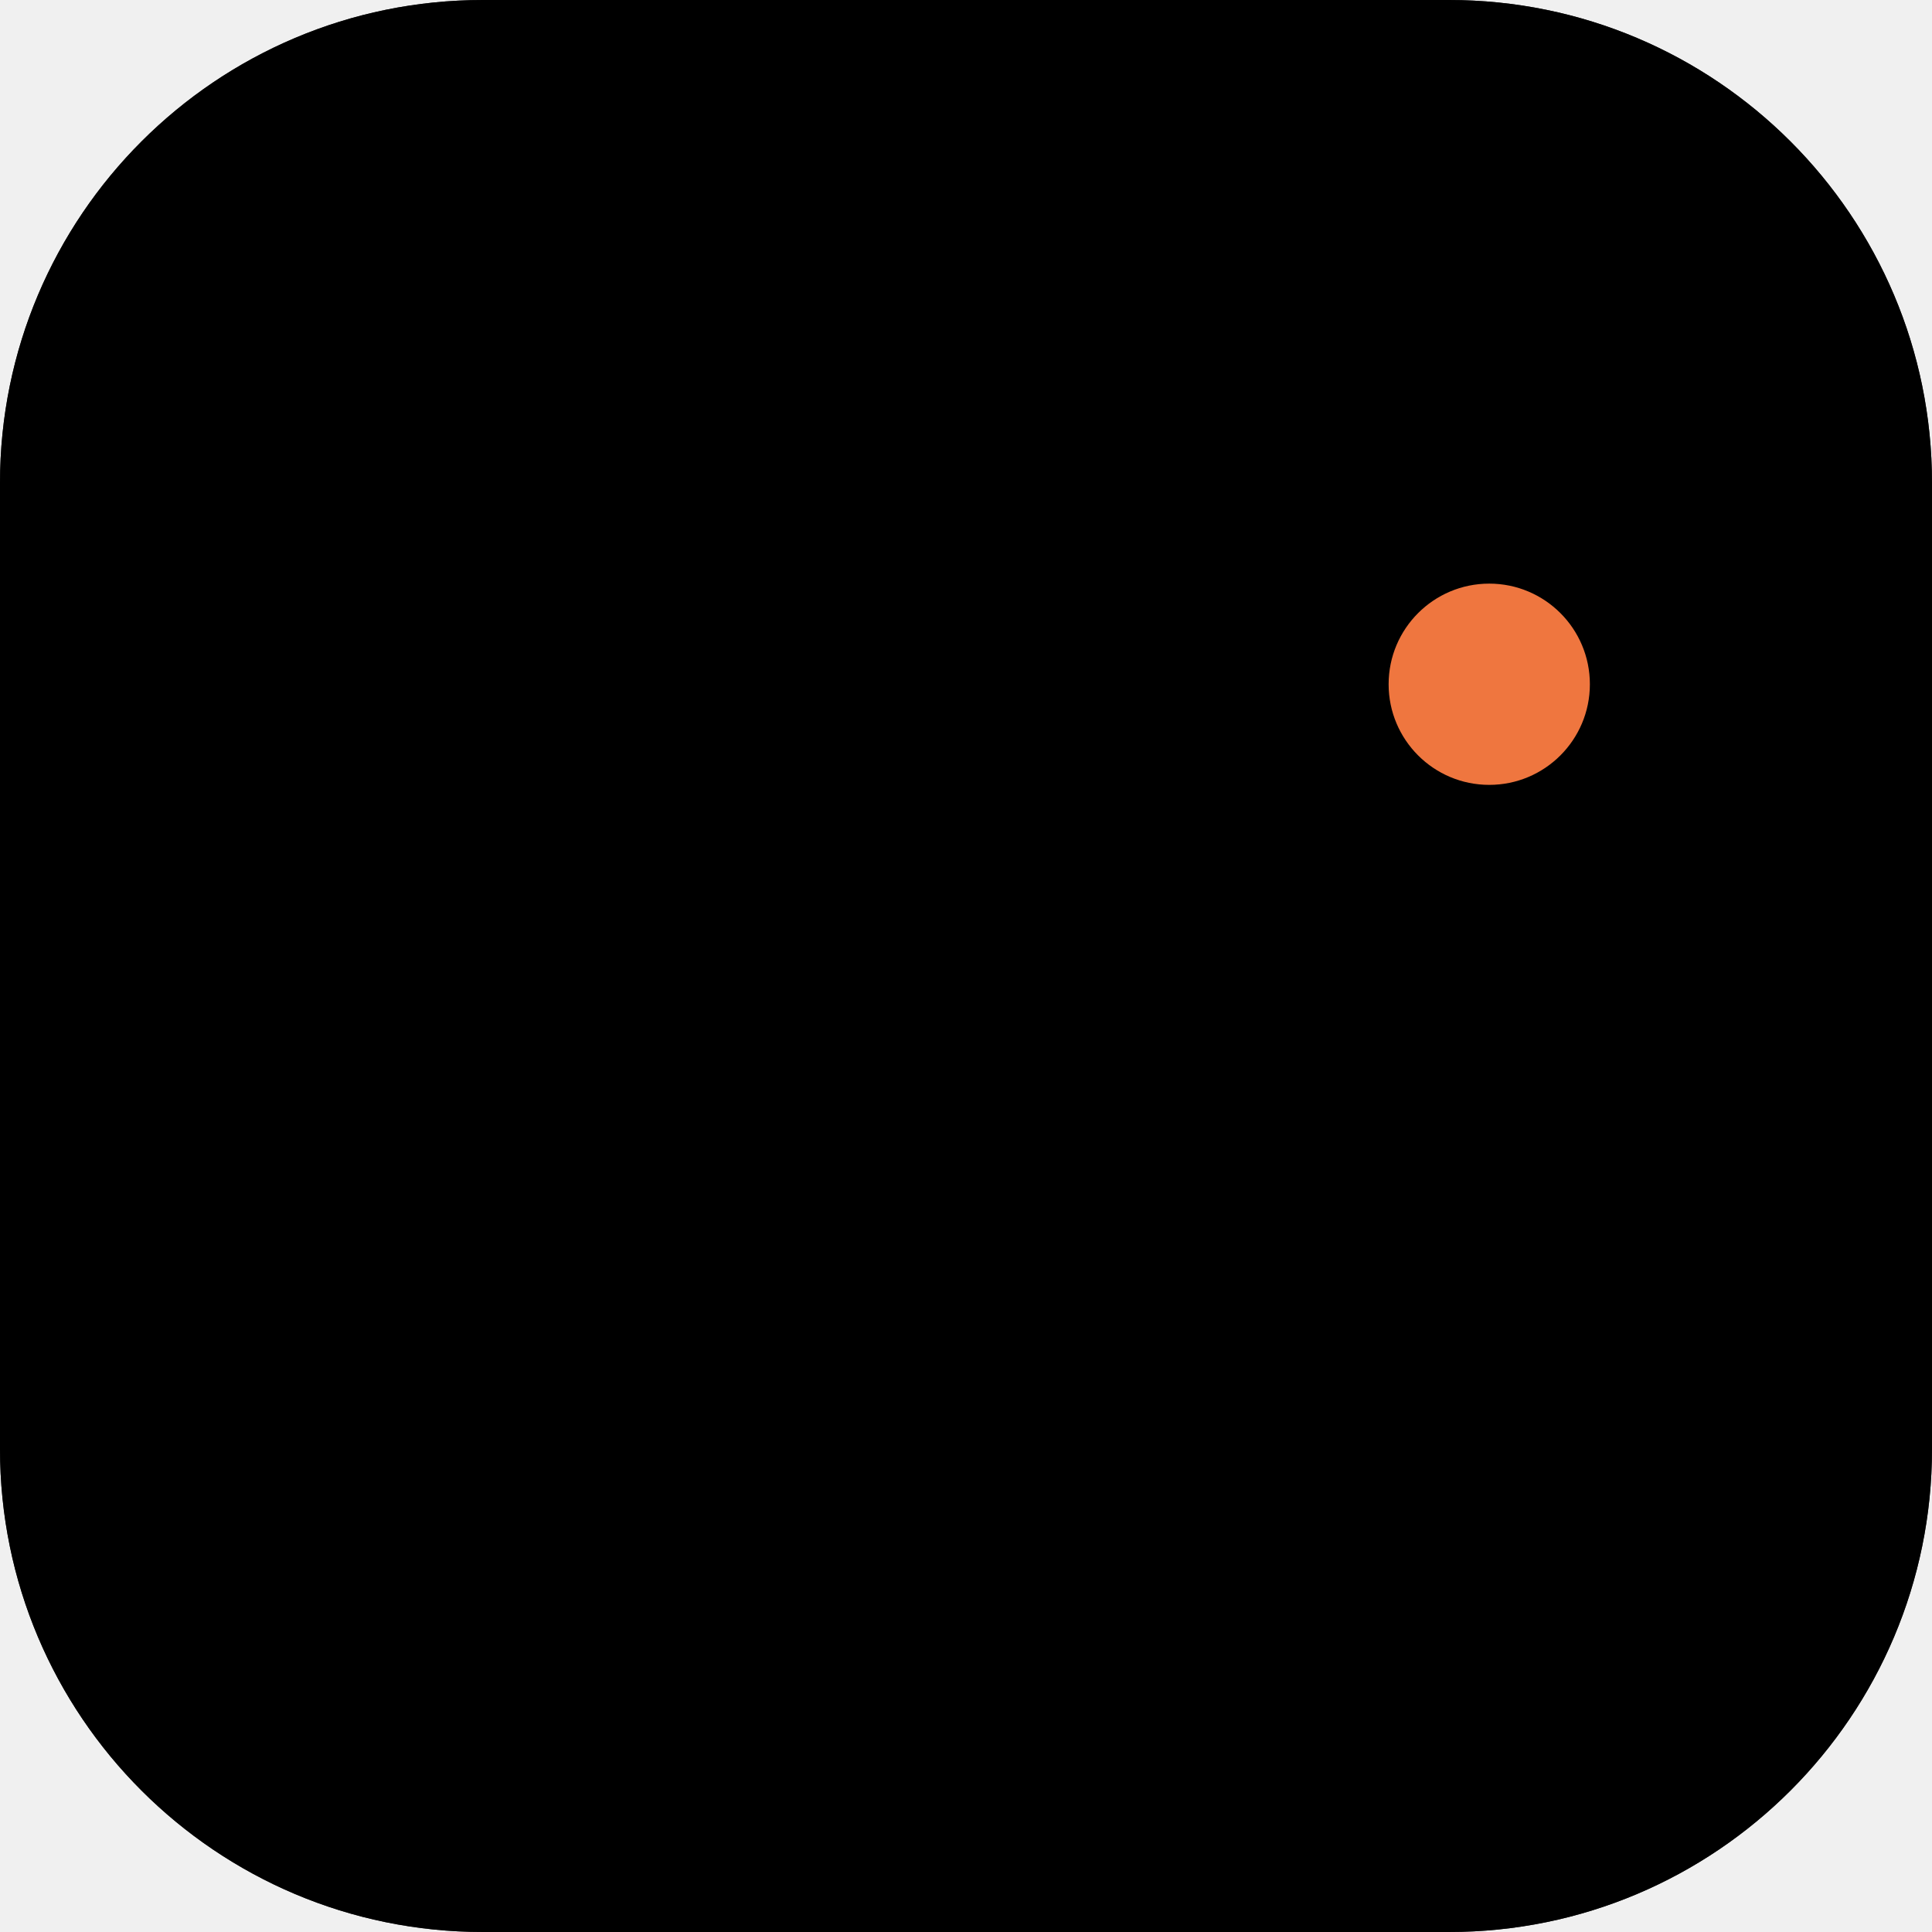
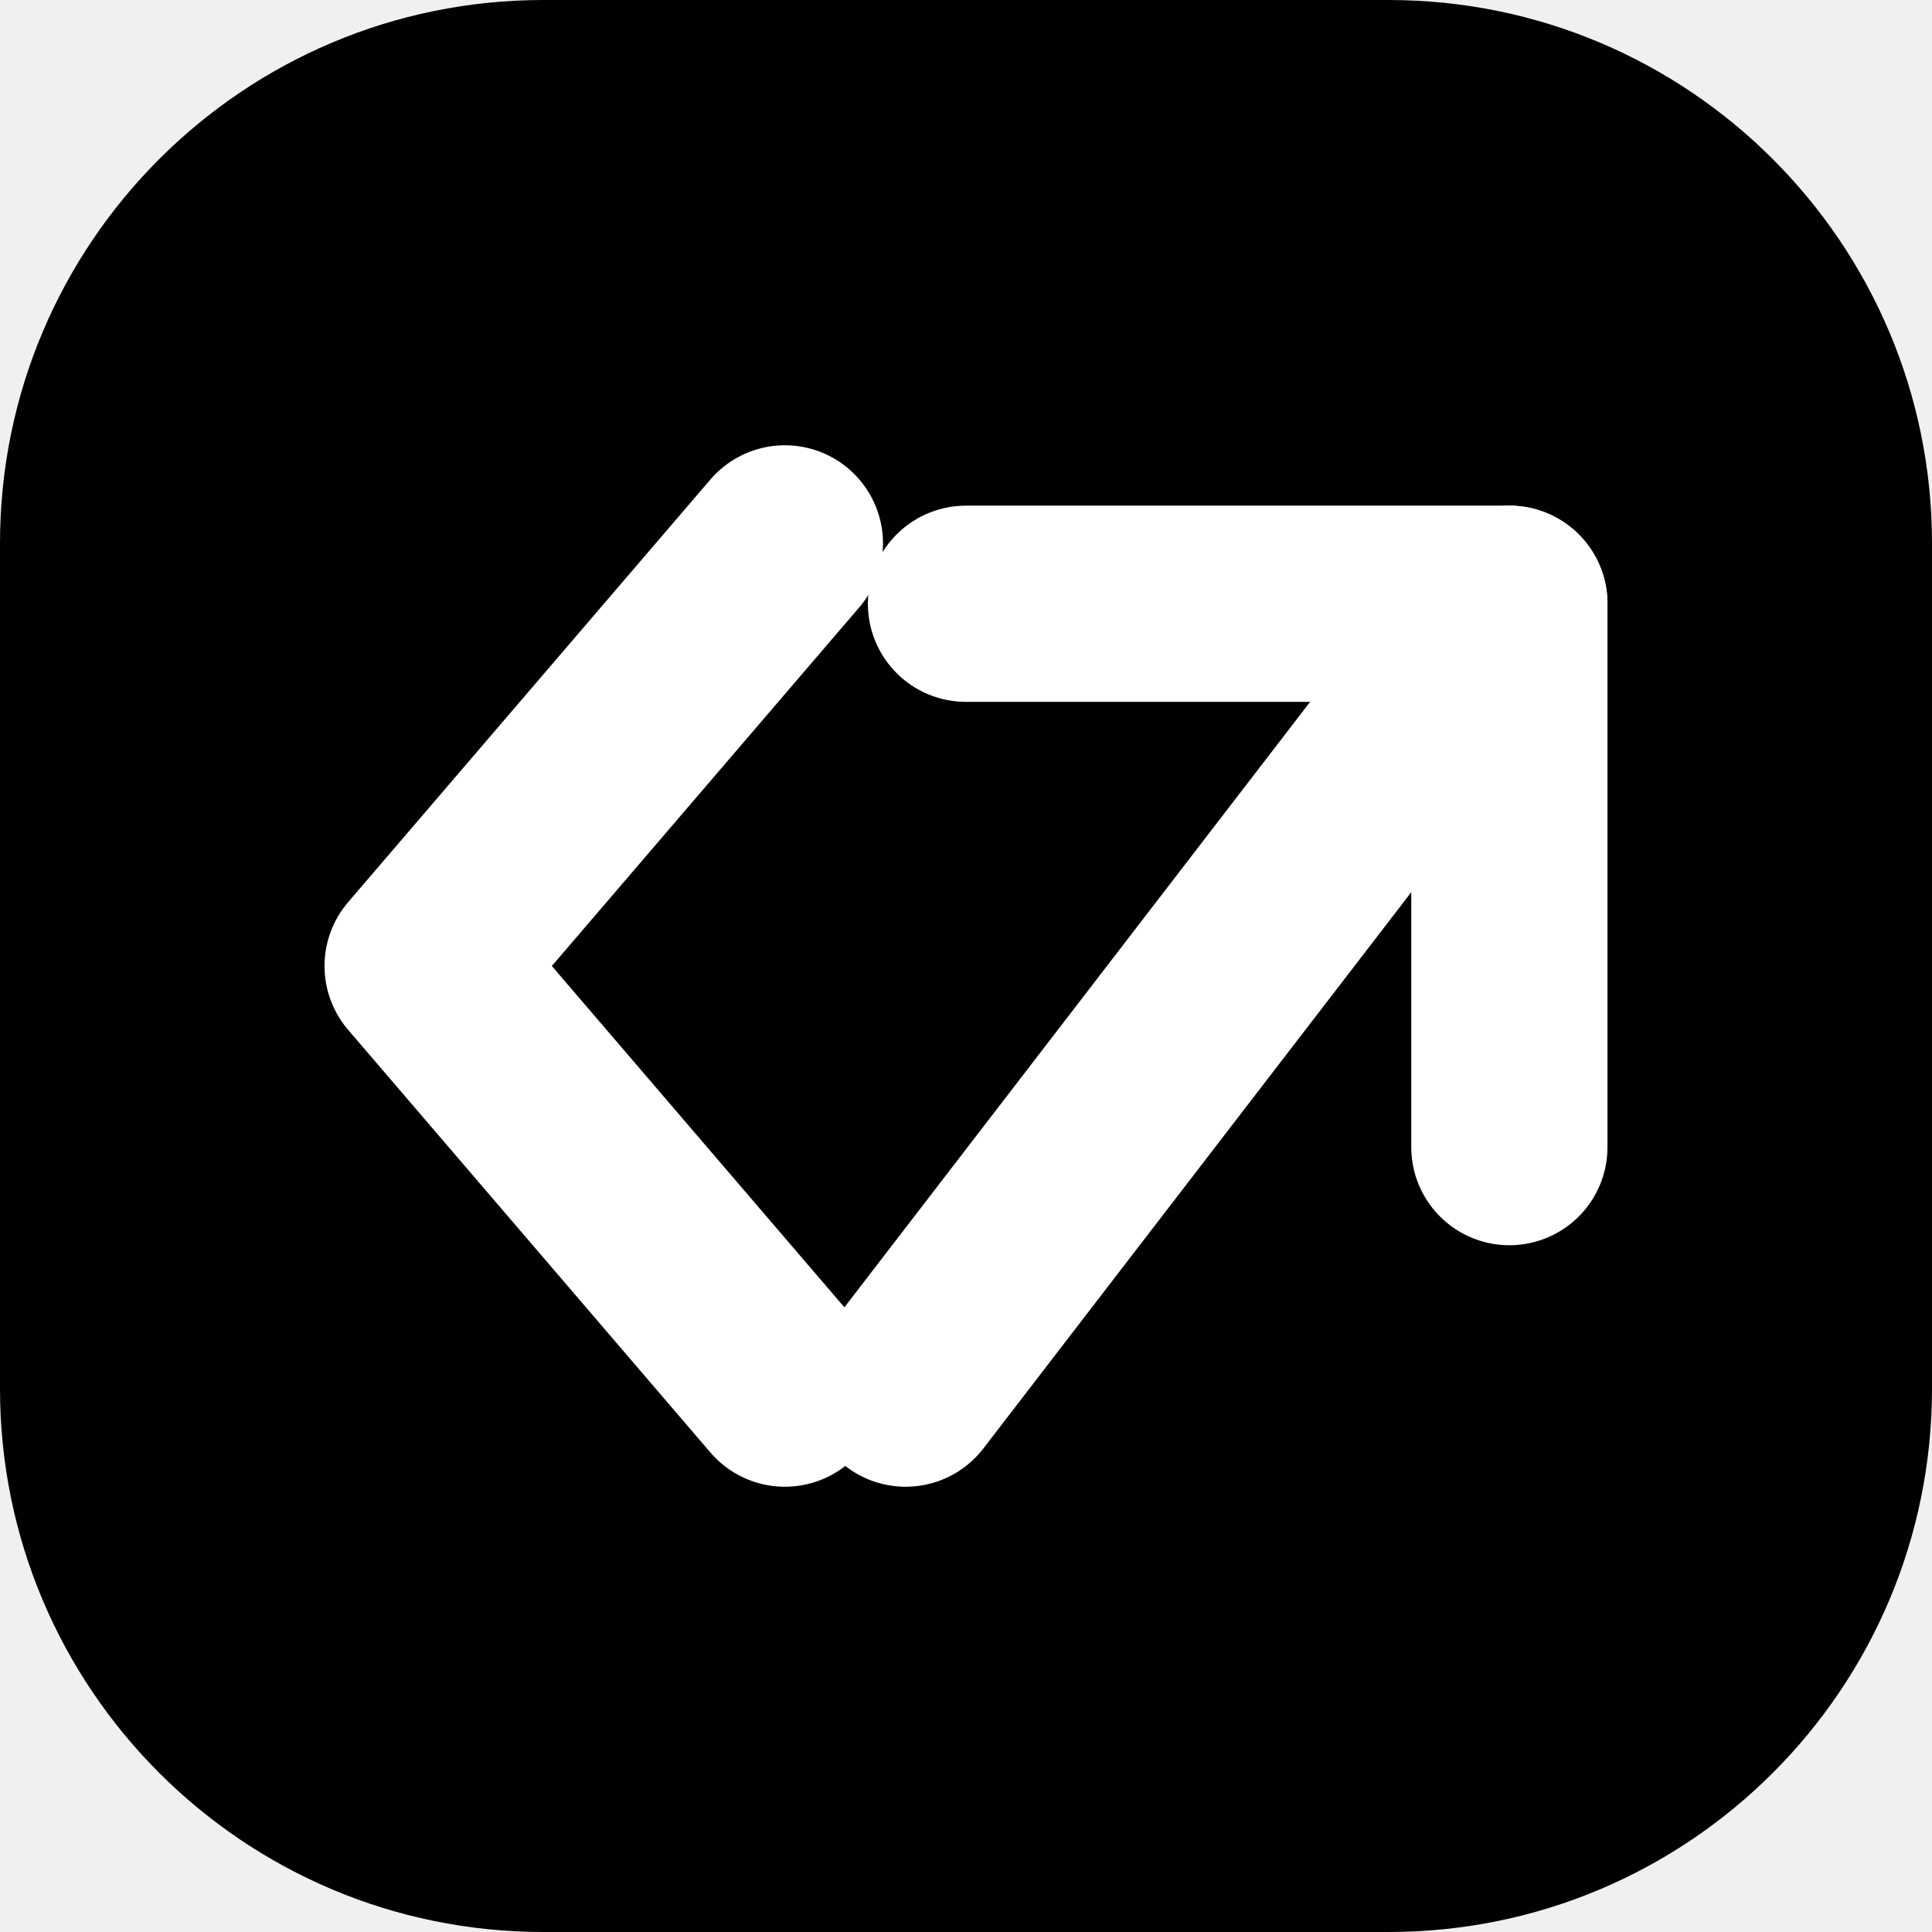
- <svg xmlns="http://www.w3.org/2000/svg" viewBox="0 0 48 48" fill="none">
+ <svg xmlns="http://www.w3.org/2000/svg" viewBox="0 0 64 64" fill="none">
  <defs>
-     <linearGradient id="gpFaviconBg" x1="0%" y1="0%" x2="100%" y2="100%">
-       <stop offset="0%" stopColor="#18181b" />
-       <stop offset="100%" stopColor="#09090b" />
-     </linearGradient>
-     <linearGradient id="gpFaviconGlow" x1="0%" y1="100%" x2="100%" y2="0%">
+     <linearGradient id="gpBrandGrad" x1="0%" y1="0%" x2="100%" y2="100%">
      <stop offset="0%" stopColor="#ef763f" />
-       <stop offset="50%" stopColor="#a855f7" />
+       <stop offset="50%" stopColor="#8b5cf6" />
      <stop offset="100%" stopColor="#007ff5" />
    </linearGradient>
-     <linearGradient id="gpFaviconArrow" x1="0%" y1="0%" x2="100%" y2="100%">
-       <stop offset="0%" stopColor="#ffffff" />
-       <stop offset="100%" stopColor="#ef763f" />
-     </linearGradient>
  </defs>
-   <rect width="48" height="48" rx="12" fill="url(#gpFaviconBg)" />
-   <rect x="1" y="1" width="46" height="46" rx="11" stroke="url(#gpFaviconGlow)" stroke-width="2" stroke-opacity="0.8" />
-   <path d="M19 14L10 24L19 34" stroke="url(#gpFaviconGlow)" stroke-width="4" stroke-linecap="round" stroke-linejoin="round" />
-   <path d="M23 33L37 17" stroke="url(#gpFaviconArrow)" stroke-width="4" stroke-linecap="round" stroke-linejoin="round" />
-   <path d="M25 17H37V29" stroke="url(#gpFaviconArrow)" stroke-width="4" stroke-linecap="round" stroke-linejoin="round" />
-   <circle cx="37" cy="17" r="2.5" fill="#ef763f" />
+   <rect width="64" height="64" rx="18" fill="url(#gpBrandGrad)" />
+   <path d="M26 18L14 32L26 46" stroke="#ffffff" stroke-width="6.5" stroke-linecap="round" stroke-linejoin="round" />
+   <path d="M30 46L50 20" stroke="#ffffff" stroke-width="6.5" stroke-linecap="round" stroke-linejoin="round" />
+   <path d="M32 20H50V38" stroke="#ffffff" stroke-width="6.5" stroke-linecap="round" stroke-linejoin="round" />
+   <circle cx="50" cy="20" r="3" fill="#ffffff" />
</svg>
